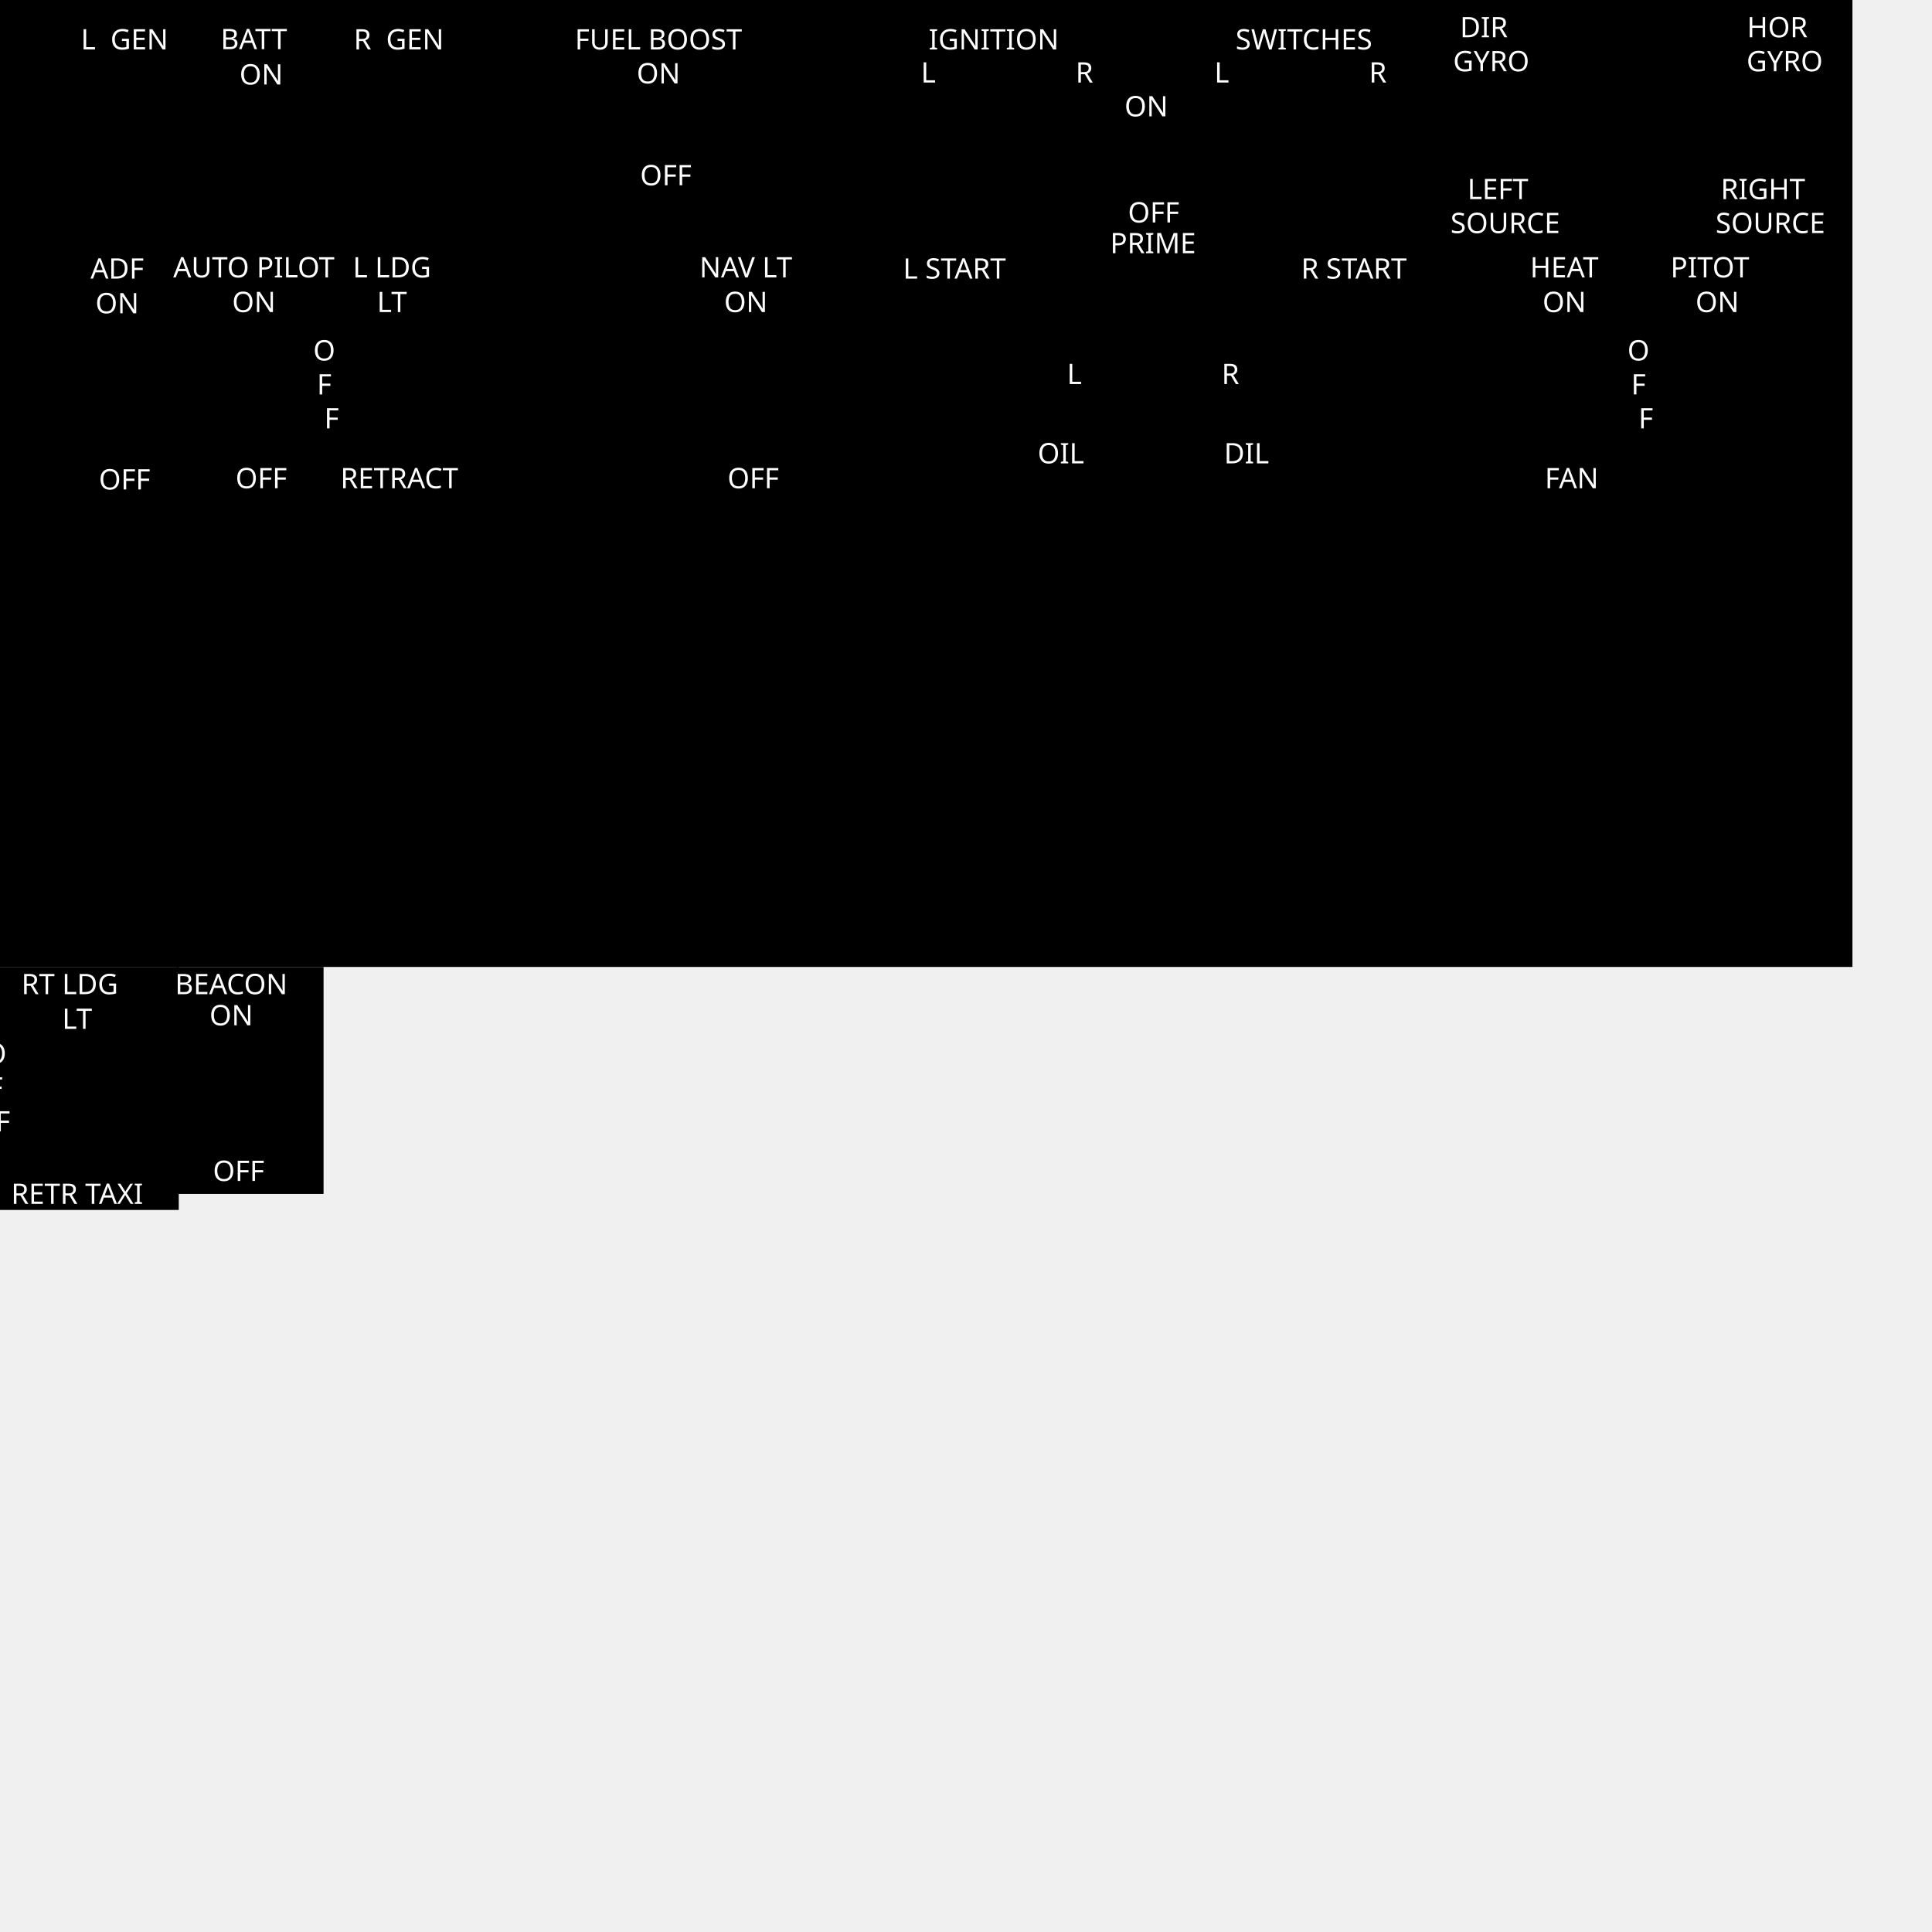
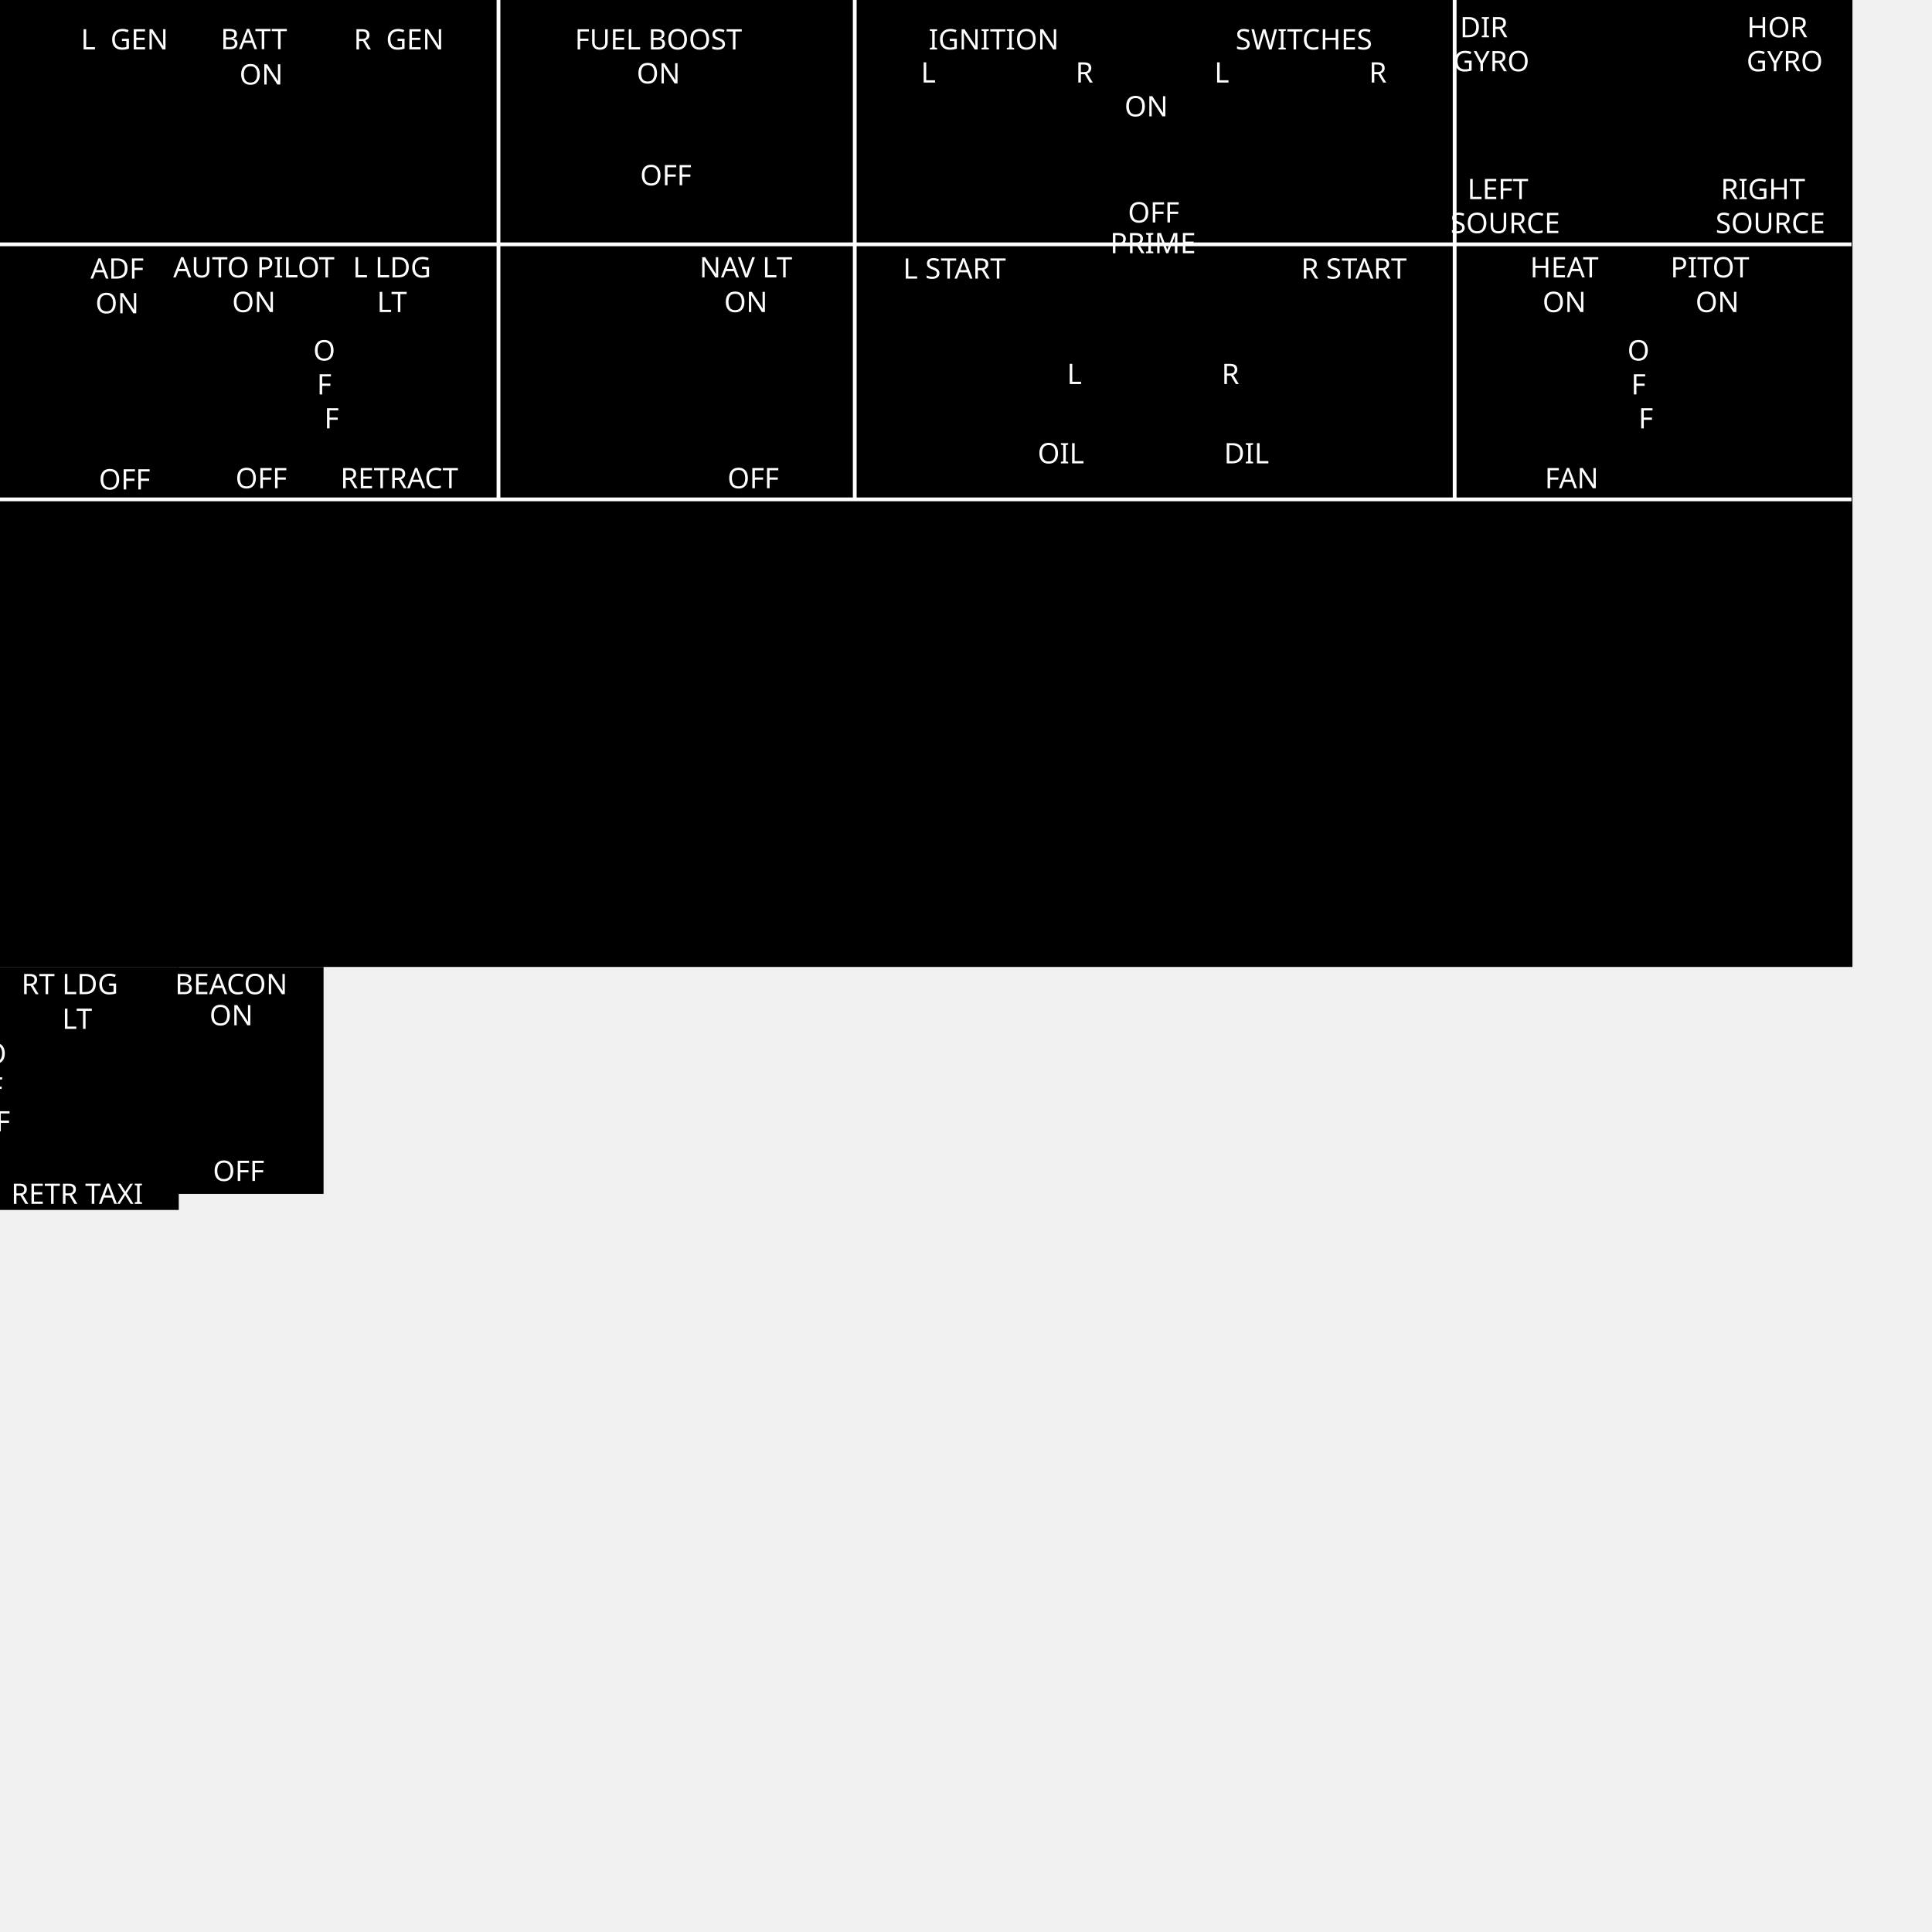
<svg xmlns="http://www.w3.org/2000/svg" width="1024" height="1024" viewBox="0 0 1024 1024" version="1.1" id="svg6">
-   <defs id="defs10" />
+   <defs id="defs10">
+     </defs>
  <polygon stroke="black" stroke-width="1" fill="rgb(255, 255, 255)" fill-opacity="1" points="0,512 981.332,512 981.332,0 0,0 " id="polygon4" style="fill:#000000;stroke:#000000" />
  <polygon stroke="black" stroke-width="1" fill="rgb(255, 255, 255)" fill-opacity="1" points="0,648.533 76.8,648.533 76.8,511.999 0,512 " id="polygon6" style="fill:#000000;stroke:#000000" transform="matrix(1.224241,0,0,0.9365479,0.1121203,33.45668)" />
  <text xml:space="preserve" style="font-style:normal;font-variant:normal;font-weight:normal;font-stretch:normal;font-size:15px;line-height:1.25;font-family:Alata;-inkscape-font-specification:'Alata, Normal';font-variant-ligatures:normal;font-variant-caps:normal;font-variant-numeric:normal;font-variant-east-asian:normal;text-align:center;writing-mode:lr-tb;text-anchor:middle;fill:#ffffff;stroke:none;stroke-width:5;paint-order:stroke markers fill" x="71.87" y="26.19" id="text2723">
    <tspan id="tspan2721" x="71.87" y="26.19">L  GEN</tspan>
  </text>
  <text xml:space="preserve" style="font-style:normal;font-variant:normal;font-weight:normal;font-stretch:normal;font-size:15px;line-height:1.25;font-family:Alata;-inkscape-font-specification:'Alata, Normal';font-variant-ligatures:normal;font-variant-caps:normal;font-variant-numeric:normal;font-variant-east-asian:normal;text-align:center;writing-mode:lr-tb;text-anchor:middle;fill:#ffffff;stroke:none;stroke-width:5;paint-order:stroke markers fill" x="144.319" y="26.04" id="text8310">
    <tspan id="tspan8308" x="144.319" y="26.04">BATT</tspan>
    <tspan x="144.319" y="44.79" id="tspan16170">ON</tspan>
  </text>
  <text xml:space="preserve" style="font-style:normal;font-variant:normal;font-weight:normal;font-stretch:normal;font-size:15px;line-height:1.25;font-family:Alata;-inkscape-font-specification:'Alata, Normal';font-variant-ligatures:normal;font-variant-caps:normal;font-variant-numeric:normal;font-variant-east-asian:normal;text-align:center;writing-mode:lr-tb;text-anchor:middle;fill:#ffffff;stroke:none;stroke-width:5;paint-order:stroke markers fill" x="217.228" y="26.19" id="text9048">
    <tspan x="217.228" y="26.19" id="tspan11824">R  GEN</tspan>
  </text>
  <text xml:space="preserve" style="font-style:normal;font-variant:normal;font-weight:normal;font-stretch:normal;font-size:15px;line-height:1.2;font-family:Alata;-inkscape-font-specification:'Alata, Normal';font-variant-ligatures:normal;font-variant-caps:normal;font-variant-numeric:normal;font-variant-east-asian:normal;text-align:center;writing-mode:lr-tb;text-anchor:middle;fill:#ffffff;stroke:none;stroke-width:5;paint-order:stroke markers fill" x="358.755" y="26.205" id="text13538">
    <tspan x="358.755" y="26.205" id="tspan13536">FUEL BOOST</tspan>
    <tspan x="358.755" y="44.205" id="tspan16420">ON</tspan>
    <tspan x="358.755" y="62.205" id="tspan17987" />
    <tspan x="358.755" y="80.205" id="tspan17989" />
    <tspan x="358.755" y="98.205" id="tspan17991">OFF</tspan>
  </text>
  <text xml:space="preserve" style="font-style:normal;font-variant:normal;font-weight:normal;font-stretch:normal;font-size:15px;line-height:1.25;font-family:Alata;-inkscape-font-specification:'Alata, Normal';font-variant-ligatures:normal;font-variant-caps:normal;font-variant-numeric:normal;font-variant-east-asian:normal;text-align:center;writing-mode:lr-tb;text-anchor:middle;fill:#ffffff;stroke:none;stroke-width:5;paint-order:stroke markers fill" x="615.628" y="26.205" id="text837">
    <tspan x="615.628" y="26.205" id="tspan835">IGNITION                        SWITCHES</tspan>
  </text>
  <text xml:space="preserve" style="font-style:normal;font-variant:normal;font-weight:normal;font-stretch:normal;font-size:15px;line-height:1.25;font-family:Alata;-inkscape-font-specification:'Alata, Normal';font-variant-ligatures:normal;font-variant-caps:normal;font-variant-numeric:normal;font-variant-east-asian:normal;text-align:center;writing-mode:lr-tb;text-anchor:middle;fill:#ffffff;stroke:none;stroke-width:5;paint-order:stroke markers fill" x="539.612" y="43.758" id="text3953">
    <tspan x="539.612" y="43.758" id="tspan3951">L                   R</tspan>
  </text>
  <text xml:space="preserve" style="font-style:normal;font-variant:normal;font-weight:normal;font-stretch:normal;font-size:15px;line-height:1.25;font-family:Alata;-inkscape-font-specification:'Alata, Normal';font-variant-ligatures:normal;font-variant-caps:normal;font-variant-numeric:normal;font-variant-east-asian:normal;text-align:center;writing-mode:lr-tb;text-anchor:middle;fill:#ffffff;stroke:none;stroke-width:5;paint-order:stroke markers fill" x="695.137" y="43.758" id="text10917">
    <tspan x="695.137" y="43.758" id="tspan10915">L                   R</tspan>
  </text>
  <text xml:space="preserve" style="font-style:normal;font-variant:normal;font-weight:normal;font-stretch:normal;font-size:15px;line-height:1.25;font-family:Alata;-inkscape-font-specification:'Alata, Normal';font-variant-ligatures:normal;font-variant-caps:normal;font-variant-numeric:normal;font-variant-east-asian:normal;text-align:center;writing-mode:lr-tb;text-anchor:middle;fill:#ffffff;stroke:none;stroke-width:5;paint-order:stroke markers fill" x="617.31" y="61.67" id="text11541">
    <tspan x="617.31" y="61.67" id="tspan11533">ON</tspan>
    <tspan x="617.31" y="80.42" id="tspan11535" />
    <tspan x="617.31" y="99.17" id="tspan11537" />
    <tspan x="617.31" y="117.92" id="tspan11539">OFF</tspan>
  </text>
  <text xml:space="preserve" style="font-style:normal;font-variant:normal;font-weight:normal;font-stretch:normal;font-size:15px;line-height:0;font-family:Alata;-inkscape-font-specification:'Alata, Normal';font-variant-ligatures:normal;font-variant-caps:normal;font-variant-numeric:normal;font-variant-east-asian:normal;text-align:center;writing-mode:lr-tb;text-anchor:middle;fill:#ffffff;stroke:none;stroke-width:5;paint-order:stroke markers fill" x="71.87" y="147.668" id="text13062">
    <tspan id="tspan13060" x="71.87" y="147.668" style="line-height:1.25">ADF</tspan>
    <tspan style="line-height:1.2" id="tspan15888" x="71.87" y="166.043">ON</tspan>
    <tspan x="71.87" y="184.418" id="tspan14994" style="line-height:1.25" />
    <tspan x="71.87" y="203.168" style="line-height:1.25" id="tspan18734" />
    <tspan x="71.87" y="221.918" id="tspan14996" style="line-height:1.25" />
    <tspan x="71.87" y="240.668" id="tspan14998" style="line-height:1.25" />
    <tspan x="71.87" y="259.418" id="tspan15000" style="line-height:1.25">OFF</tspan>
  </text>
  <text xml:space="preserve" style="font-style:normal;font-variant:normal;font-weight:normal;font-stretch:normal;font-size:15px;line-height:0;font-family:Alata;-inkscape-font-specification:'Alata, Normal';font-variant-ligatures:normal;font-variant-caps:normal;font-variant-numeric:normal;font-variant-east-asian:normal;text-align:center;writing-mode:lr-tb;text-anchor:middle;fill:#ffffff;stroke:none;stroke-width:5;paint-order:stroke markers fill" x="144.318" y="147.028" id="text19138">
    <tspan id="tspan19124" x="144.318" y="147.028" style="line-height:1.25">AUTO PILOT</tspan>
    <tspan style="line-height:1.2" id="tspan19126" x="144.318" y="165.403">ON</tspan>
    <tspan x="144.318" y="183.778" id="tspan19128" style="line-height:1.25" />
    <tspan x="144.318" y="202.528" style="line-height:1.25" id="tspan19130" />
    <tspan x="144.318" y="221.278" id="tspan19132" style="line-height:1.25" />
    <tspan x="144.318" y="240.028" id="tspan19134" style="line-height:1.25" />
    <tspan x="144.318" y="258.778" id="tspan19136" style="line-height:1.25">OFF</tspan>
  </text>
  <text xml:space="preserve" style="font-style:normal;font-variant:normal;font-weight:normal;font-stretch:normal;font-size:15px;line-height:0;font-family:Alata;-inkscape-font-specification:'Alata, Normal';font-variant-ligatures:normal;font-variant-caps:normal;font-variant-numeric:normal;font-variant-east-asian:normal;text-align:center;writing-mode:lr-tb;text-anchor:middle;fill:#ffffff;stroke:none;stroke-width:5;paint-order:stroke markers fill" x="217.503" y="147.028" id="text20223">
    <tspan id="tspan20209" x="217.503" y="147.028" style="line-height:1.25">L LDG</tspan>
    <tspan style="line-height:1.2" id="tspan20211" x="217.503" y="165.403">LT</tspan>
    <tspan x="217.503" y="183.778" id="tspan20213" style="line-height:1.25" />
    <tspan x="217.503" y="202.528" style="line-height:1.25" id="tspan20215" />
    <tspan x="217.503" y="221.278" id="tspan20217" style="line-height:1.25" />
    <tspan x="217.503" y="240.028" id="tspan20221" style="line-height:1.25" />
    <tspan x="217.503" y="258.778" style="line-height:1.25" id="tspan21673">RETRACT</tspan>
  </text>
  <text xml:space="preserve" style="font-style:normal;font-variant:normal;font-weight:normal;font-stretch:normal;font-size:15px;line-height:0;font-family:Alata;-inkscape-font-specification:'Alata, Normal';font-variant-ligatures:normal;font-variant-caps:normal;font-variant-numeric:normal;font-variant-east-asian:normal;text-align:center;writing-mode:lr-tb;text-anchor:middle;fill:#ffffff;stroke:none;stroke-width:5;paint-order:stroke markers fill" x="405.076" y="147.028" id="text22965">
    <tspan id="tspan22951" x="405.076" y="147.028" style="line-height:1.25">NAV LT</tspan>
    <tspan style="line-height:1.2" id="tspan22953" x="405.076" y="165.403">ON</tspan>
    <tspan x="405.076" y="183.778" id="tspan22955" style="line-height:1.25" />
    <tspan x="405.076" y="202.528" style="line-height:1.25" id="tspan22957" />
    <tspan x="405.076" y="221.278" id="tspan22959" style="line-height:1.25" />
    <tspan x="405.076" y="240.028" id="tspan22961" style="line-height:1.25" />
    <tspan x="405.076" y="258.778" style="line-height:1.25" id="tspan22963">OFF</tspan>
  </text>
  <text xml:space="preserve" style="font-style:normal;font-variant:normal;font-weight:normal;font-stretch:normal;font-size:15px;line-height:1.25;font-family:Alata;-inkscape-font-specification:'Alata, Normal';font-variant-ligatures:normal;font-variant-caps:normal;font-variant-numeric:normal;font-variant-east-asian:normal;text-align:center;writing-mode:lr-tb;text-anchor:middle;fill:#ffffff;stroke:none;stroke-width:5;paint-order:stroke markers fill" x="511.742" y="147.668" id="text25556">
    <tspan id="tspan25554" x="511.742" y="147.668">L START</tspan>
  </text>
  <text xml:space="preserve" style="font-style:normal;font-variant:normal;font-weight:normal;font-stretch:normal;font-size:15px;line-height:1.25;font-family:Alata;-inkscape-font-specification:'Alata, Normal';font-variant-ligatures:normal;font-variant-caps:normal;font-variant-numeric:normal;font-variant-east-asian:normal;text-align:center;writing-mode:lr-tb;text-anchor:middle;fill:#ffffff;stroke:none;stroke-width:5;paint-order:stroke markers fill" x="723.453" y="147.668" id="text26582">
    <tspan id="tspan26580" x="723.453" y="147.668">R START</tspan>
  </text>
  <text xml:space="preserve" style="font-style:normal;font-variant:normal;font-weight:normal;font-stretch:normal;font-size:15px;line-height:1.25;font-family:Alata;-inkscape-font-specification:'Alata, Normal';font-variant-ligatures:normal;font-variant-caps:normal;font-variant-numeric:normal;font-variant-east-asian:normal;text-align:center;writing-mode:lr-tb;text-anchor:middle;fill:#ffffff;stroke:none;stroke-width:5;paint-order:stroke markers fill" x="616.965" y="134.218" id="text30028">
    <tspan id="tspan30026" x="616.965" y="134.218">PRIME</tspan>
  </text>
  <text xml:space="preserve" style="font-style:normal;font-variant:normal;font-weight:normal;font-stretch:normal;font-size:15px;line-height:1.25;font-family:Alata;-inkscape-font-specification:'Alata, Normal';font-variant-ligatures:normal;font-variant-caps:normal;font-variant-numeric:normal;font-variant-east-asian:normal;text-align:center;writing-mode:lr-tb;text-anchor:middle;fill:#ffffff;stroke:none;stroke-width:5;paint-order:stroke markers fill" x="617.01" y="203.535" id="text30969">
    <tspan x="617.01" y="203.535" id="tspan30967">L                   R</tspan>
  </text>
  <text xml:space="preserve" style="font-style:normal;font-variant:normal;font-weight:normal;font-stretch:normal;font-size:15px;line-height:1.25;font-family:Alata;-inkscape-font-specification:'Alata, Normal';font-variant-ligatures:normal;font-variant-caps:normal;font-variant-numeric:normal;font-variant-east-asian:normal;text-align:center;writing-mode:lr-tb;text-anchor:middle;fill:#ffffff;stroke:none;stroke-width:5;paint-order:stroke markers fill" x="617.16" y="245.587" id="text31294">
    <tspan x="617.16" y="245.587" id="tspan31292">OIL                   DIL</tspan>
  </text>
  <text xml:space="preserve" style="font-style:normal;font-variant:normal;font-weight:normal;font-stretch:normal;font-size:15px;line-height:1.2;font-family:Alata;-inkscape-font-specification:Alata;text-align:center;writing-mode:lr-tb;text-anchor:middle;fill:#ffffff;stroke:none;stroke-width:5;paint-order:stroke markers fill" x="181.603" y="191.054" id="text33549">
    <tspan id="tspan33547" x="181.603" y="191.054">O</tspan>
    <tspan x="181.603" y="209.054" id="tspan33551">F</tspan>
    <tspan x="181.603" y="227.054" id="tspan33553">F</tspan>
  </text>
  <text xml:space="preserve" style="font-style:normal;font-variant:normal;font-weight:normal;font-stretch:normal;font-size:15px;line-height:0;font-family:Alata;-inkscape-font-specification:'Alata, Normal';font-variant-ligatures:normal;font-variant-caps:normal;font-variant-numeric:normal;font-variant-east-asian:normal;text-align:center;writing-mode:lr-tb;text-anchor:middle;fill:#ffffff;stroke:none;stroke-width:5;paint-order:stroke markers fill" x="838.879" y="147.028" id="text34844">
    <tspan id="tspan34830" x="838.879" y="147.028" style="line-height:1.25">HEAT</tspan>
    <tspan style="line-height:1.2" id="tspan34832" x="838.879" y="165.403">ON</tspan>
    <tspan x="838.879" y="183.778" id="tspan34834" style="line-height:1.25" />
    <tspan x="838.879" y="202.528" style="line-height:1.25" id="tspan34836" />
    <tspan x="838.879" y="221.278" id="tspan34838" style="line-height:1.25" />
    <tspan x="838.879" y="240.028" id="tspan34840" style="line-height:1.25" />
    <tspan x="838.879" y="258.778" style="line-height:1.25" id="tspan34842">FAN</tspan>
  </text>
  <text xml:space="preserve" style="font-style:normal;font-variant:normal;font-weight:normal;font-stretch:normal;font-size:15px;line-height:0;font-family:Alata;-inkscape-font-specification:'Alata, Normal';font-variant-ligatures:normal;font-variant-caps:normal;font-variant-numeric:normal;font-variant-east-asian:normal;text-align:center;writing-mode:lr-tb;text-anchor:middle;fill:#ffffff;stroke:none;stroke-width:5;paint-order:stroke markers fill" x="916.049" y="147.028" id="text39884">
    <tspan id="tspan39870" x="916.049" y="147.028" style="line-height:1.25">PITOT</tspan>
    <tspan x="916.049" y="165.403" style="line-height:1.2" id="tspan39882">ON</tspan>
  </text>
  <text xml:space="preserve" style="font-style:normal;font-variant:normal;font-weight:normal;font-stretch:normal;font-size:15px;line-height:1.2;font-family:Alata;-inkscape-font-specification:Alata;text-align:center;writing-mode:lr-tb;text-anchor:middle;fill:#ffffff;stroke:none;stroke-width:5;paint-order:stroke markers fill" x="878.171" y="191.054" id="text41400">
    <tspan id="tspan41394" x="878.171" y="191.054">O</tspan>
    <tspan x="878.171" y="209.054" id="tspan41396">F</tspan>
    <tspan x="878.171" y="227.054" id="tspan41398">F</tspan>
  </text>
  <text xml:space="preserve" style="font-style:normal;font-variant:normal;font-weight:normal;font-stretch:normal;font-size:15px;line-height:0;font-family:Alata;-inkscape-font-specification:'Alata, Normal';font-variant-ligatures:normal;font-variant-caps:normal;font-variant-numeric:normal;font-variant-east-asian:normal;text-align:center;writing-mode:lr-tb;text-anchor:middle;fill:#ffffff;stroke:none;stroke-width:5;paint-order:stroke markers fill" x="951.765" y="19.765" id="text41766">
    <tspan x="951.765" y="19.765" style="line-height:1.2" id="tspan41764">HOR</tspan>
    <tspan x="951.765" y="37.765" style="line-height:1.2" id="tspan41792">GYRO</tspan>
  </text>
  <text xml:space="preserve" style="font-style:normal;font-variant:normal;font-weight:normal;font-stretch:normal;font-size:15px;line-height:0;font-family:Alata;-inkscape-font-specification:'Alata, Normal';font-variant-ligatures:normal;font-variant-caps:normal;font-variant-numeric:normal;font-variant-east-asian:normal;text-align:center;writing-mode:lr-tb;text-anchor:middle;fill:#ffffff;stroke:none;stroke-width:5;paint-order:stroke markers fill" x="796.245" y="19.765" id="text42262">
    <tspan x="796.245" y="19.765" style="line-height:1.2" id="tspan42258">DIR</tspan>
    <tspan x="796.245" y="37.765" style="line-height:1.2" id="tspan42260">GYRO</tspan>
  </text>
  <text xml:space="preserve" style="font-style:normal;font-variant:normal;font-weight:normal;font-stretch:normal;font-size:15px;line-height:0;font-family:Alata;-inkscape-font-specification:'Alata, Normal';font-variant-ligatures:normal;font-variant-caps:normal;font-variant-numeric:normal;font-variant-east-asian:normal;text-align:center;writing-mode:lr-tb;text-anchor:middle;fill:#ffffff;stroke:none;stroke-width:5;paint-order:stroke markers fill" x="803.67" y="105.543" id="text43450">
    <tspan x="803.67" y="105.543" style="line-height:1.2" id="tspan43448">LEFT</tspan>
    <tspan x="803.67" y="123.543" style="line-height:1.2" id="tspan44475">SOURCE</tspan>
  </text>
  <text xml:space="preserve" style="font-style:normal;font-variant:normal;font-weight:normal;font-stretch:normal;font-size:15px;line-height:0;font-family:Alata;-inkscape-font-specification:'Alata, Normal';font-variant-ligatures:normal;font-variant-caps:normal;font-variant-numeric:normal;font-variant-east-asian:normal;text-align:center;writing-mode:lr-tb;text-anchor:middle;fill:#ffffff;stroke:none;stroke-width:5;paint-order:stroke markers fill" x="944.16" y="105.543" id="text45255">
    <tspan x="944.16" y="105.543" style="line-height:1.2" id="tspan45251">RIGHT</tspan>
    <tspan x="944.16" y="123.543" style="line-height:1.2" id="tspan45253">SOURCE</tspan>
  </text>
  <text xml:space="preserve" style="font-style:normal;font-variant:normal;font-weight:normal;font-stretch:normal;font-size:15px;line-height:0;font-family:Alata;-inkscape-font-specification:'Alata, Normal';font-variant-ligatures:normal;font-variant-caps:normal;font-variant-numeric:normal;font-variant-east-asian:normal;text-align:center;writing-mode:lr-tb;text-anchor:middle;fill:#ffffff;stroke:none;stroke-width:5;paint-order:stroke markers fill" x="46.743" y="526.932" id="text971">
    <tspan id="tspan957" x="46.743" y="526.932" style="line-height:1.25">RT LDG</tspan>
    <tspan x="46.743" y="545.307" style="line-height:1.2" id="tspan2016">LT</tspan>
  </text>
  <text xml:space="preserve" style="font-style:normal;font-variant:normal;font-weight:normal;font-stretch:normal;font-size:15px;line-height:1;font-family:Alata;-inkscape-font-specification:'Alata, Normal';font-variant-ligatures:normal;font-variant-caps:normal;font-variant-numeric:normal;font-variant-east-asian:normal;text-align:center;writing-mode:lr-tb;text-anchor:middle;fill:#ffffff;stroke:none;stroke-width:5;paint-order:stroke markers fill" x="46.743" y="638.065" id="text4264">
    <tspan x="46.743" y="638.065" id="tspan5064">RETR TAXI</tspan>
  </text>
  <text xml:space="preserve" style="font-style:normal;font-variant:normal;font-weight:normal;font-stretch:normal;font-size:15px;line-height:1.2;font-family:Alata;-inkscape-font-specification:Alata;text-align:center;writing-mode:lr-tb;text-anchor:middle;fill:#ffffff;stroke:none;stroke-width:5;paint-order:stroke markers fill" x="7.355" y="563.674" id="text5407">
    <tspan id="tspan5401" x="7.355" y="563.674">O</tspan>
    <tspan x="7.355" y="581.674" id="tspan5403">F</tspan>
    <tspan x="7.355" y="599.674" id="tspan5405">F</tspan>
  </text>
  <polygon stroke="black" stroke-width="1" fill="rgb(255, 255, 255)" fill-opacity="1" points="76.8,511.999 0,512 0,648.533 76.8,648.533 " id="polygon8871" style="fill:#000000;stroke:#000000" transform="matrix(1.000767,0,0,0.8745175,94.1338,65.21534)" />
  <text xml:space="preserve" style="font-style:normal;font-variant:normal;font-weight:normal;font-stretch:normal;font-size:15px;line-height:1.1;font-family:Alata;-inkscape-font-specification:'Alata, Normal';font-variant-ligatures:normal;font-variant-caps:normal;font-variant-numeric:normal;font-variant-east-asian:normal;text-align:center;writing-mode:lr-tb;text-anchor:middle;fill:#ffffff;stroke:none;stroke-width:5;paint-order:stroke markers fill" x="132.331" y="526.932" id="text8990">
    <tspan x="132.331" y="526.932" id="tspan8988">BEACON</tspan>
    <tspan x="132.331" y="543.432" id="tspan9440">ON</tspan>
    <tspan x="132.331" y="559.932" id="tspan9442" />
    <tspan x="132.331" y="576.432" id="tspan9444" />
    <tspan x="132.331" y="592.932" id="tspan9446" />
    <tspan x="132.331" y="609.432" id="tspan20714" />
    <tspan x="132.331" y="625.932" id="tspan9448">OFF</tspan>
  </text>
+   <path style="fill:#000000;stroke:#ffffff;stroke-width:2;stroke-miterlimit:4;stroke-dasharray:none;paint-order:stroke markers fill" d="M 0,129.5 H 981.332" id="path971" />
+   <path style="fill:#000000;stroke:#ffffff;stroke-width:2;stroke-miterlimit:4;stroke-dasharray:none;paint-order:stroke markers fill" d="M 0,264.673 H 981.332" id="path1447" />
+   <path style="fill:#000000;stroke:#ffffff;stroke-width:2;stroke-miterlimit:4;stroke-dasharray:none;paint-order:stroke markers fill" d="M 771,0 V 264.673" id="path1611" />
+   <path style="fill:#000000;stroke:#ffffff;stroke-width:2;stroke-miterlimit:4;stroke-dasharray:none;paint-order:stroke markers fill" d="M 453.036,0 V 264.673" id="path2203" />
+   <path style="fill:#000000;stroke:#ffffff;stroke-width:2;stroke-miterlimit:4;stroke-dasharray:none;paint-order:stroke markers fill" d="M 264.209,0 V 264.673" id="path2467" />
</svg>
